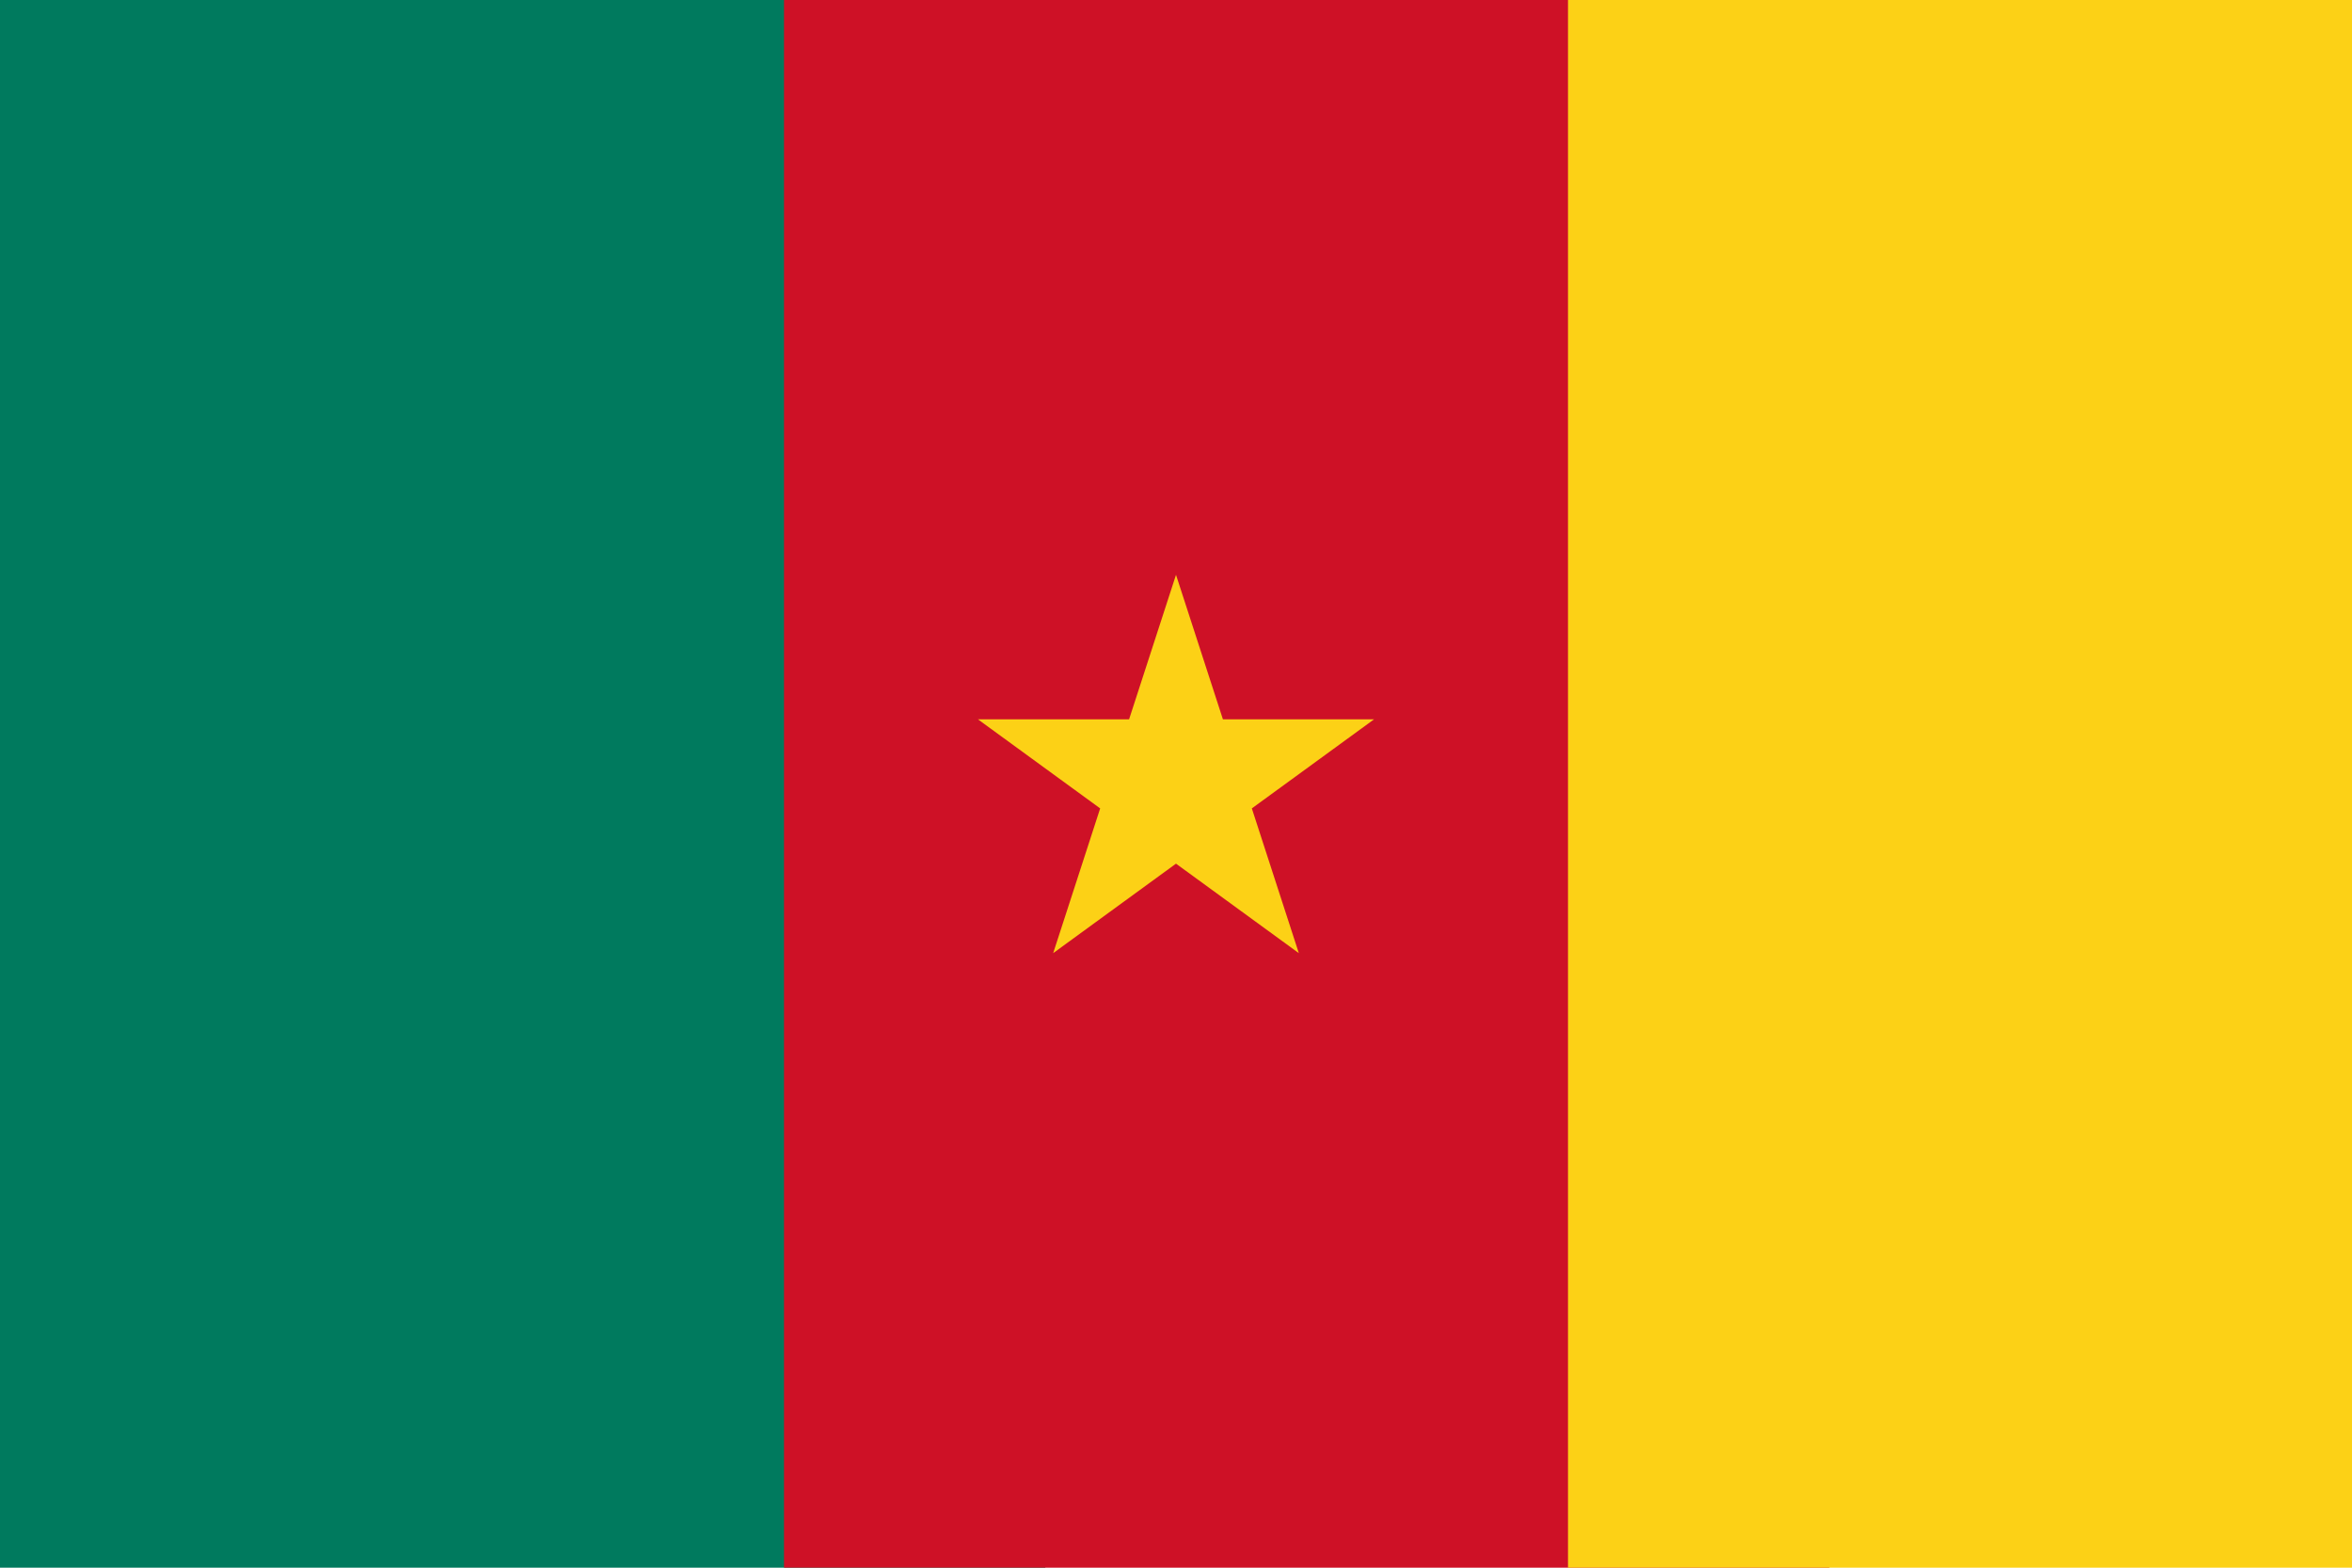
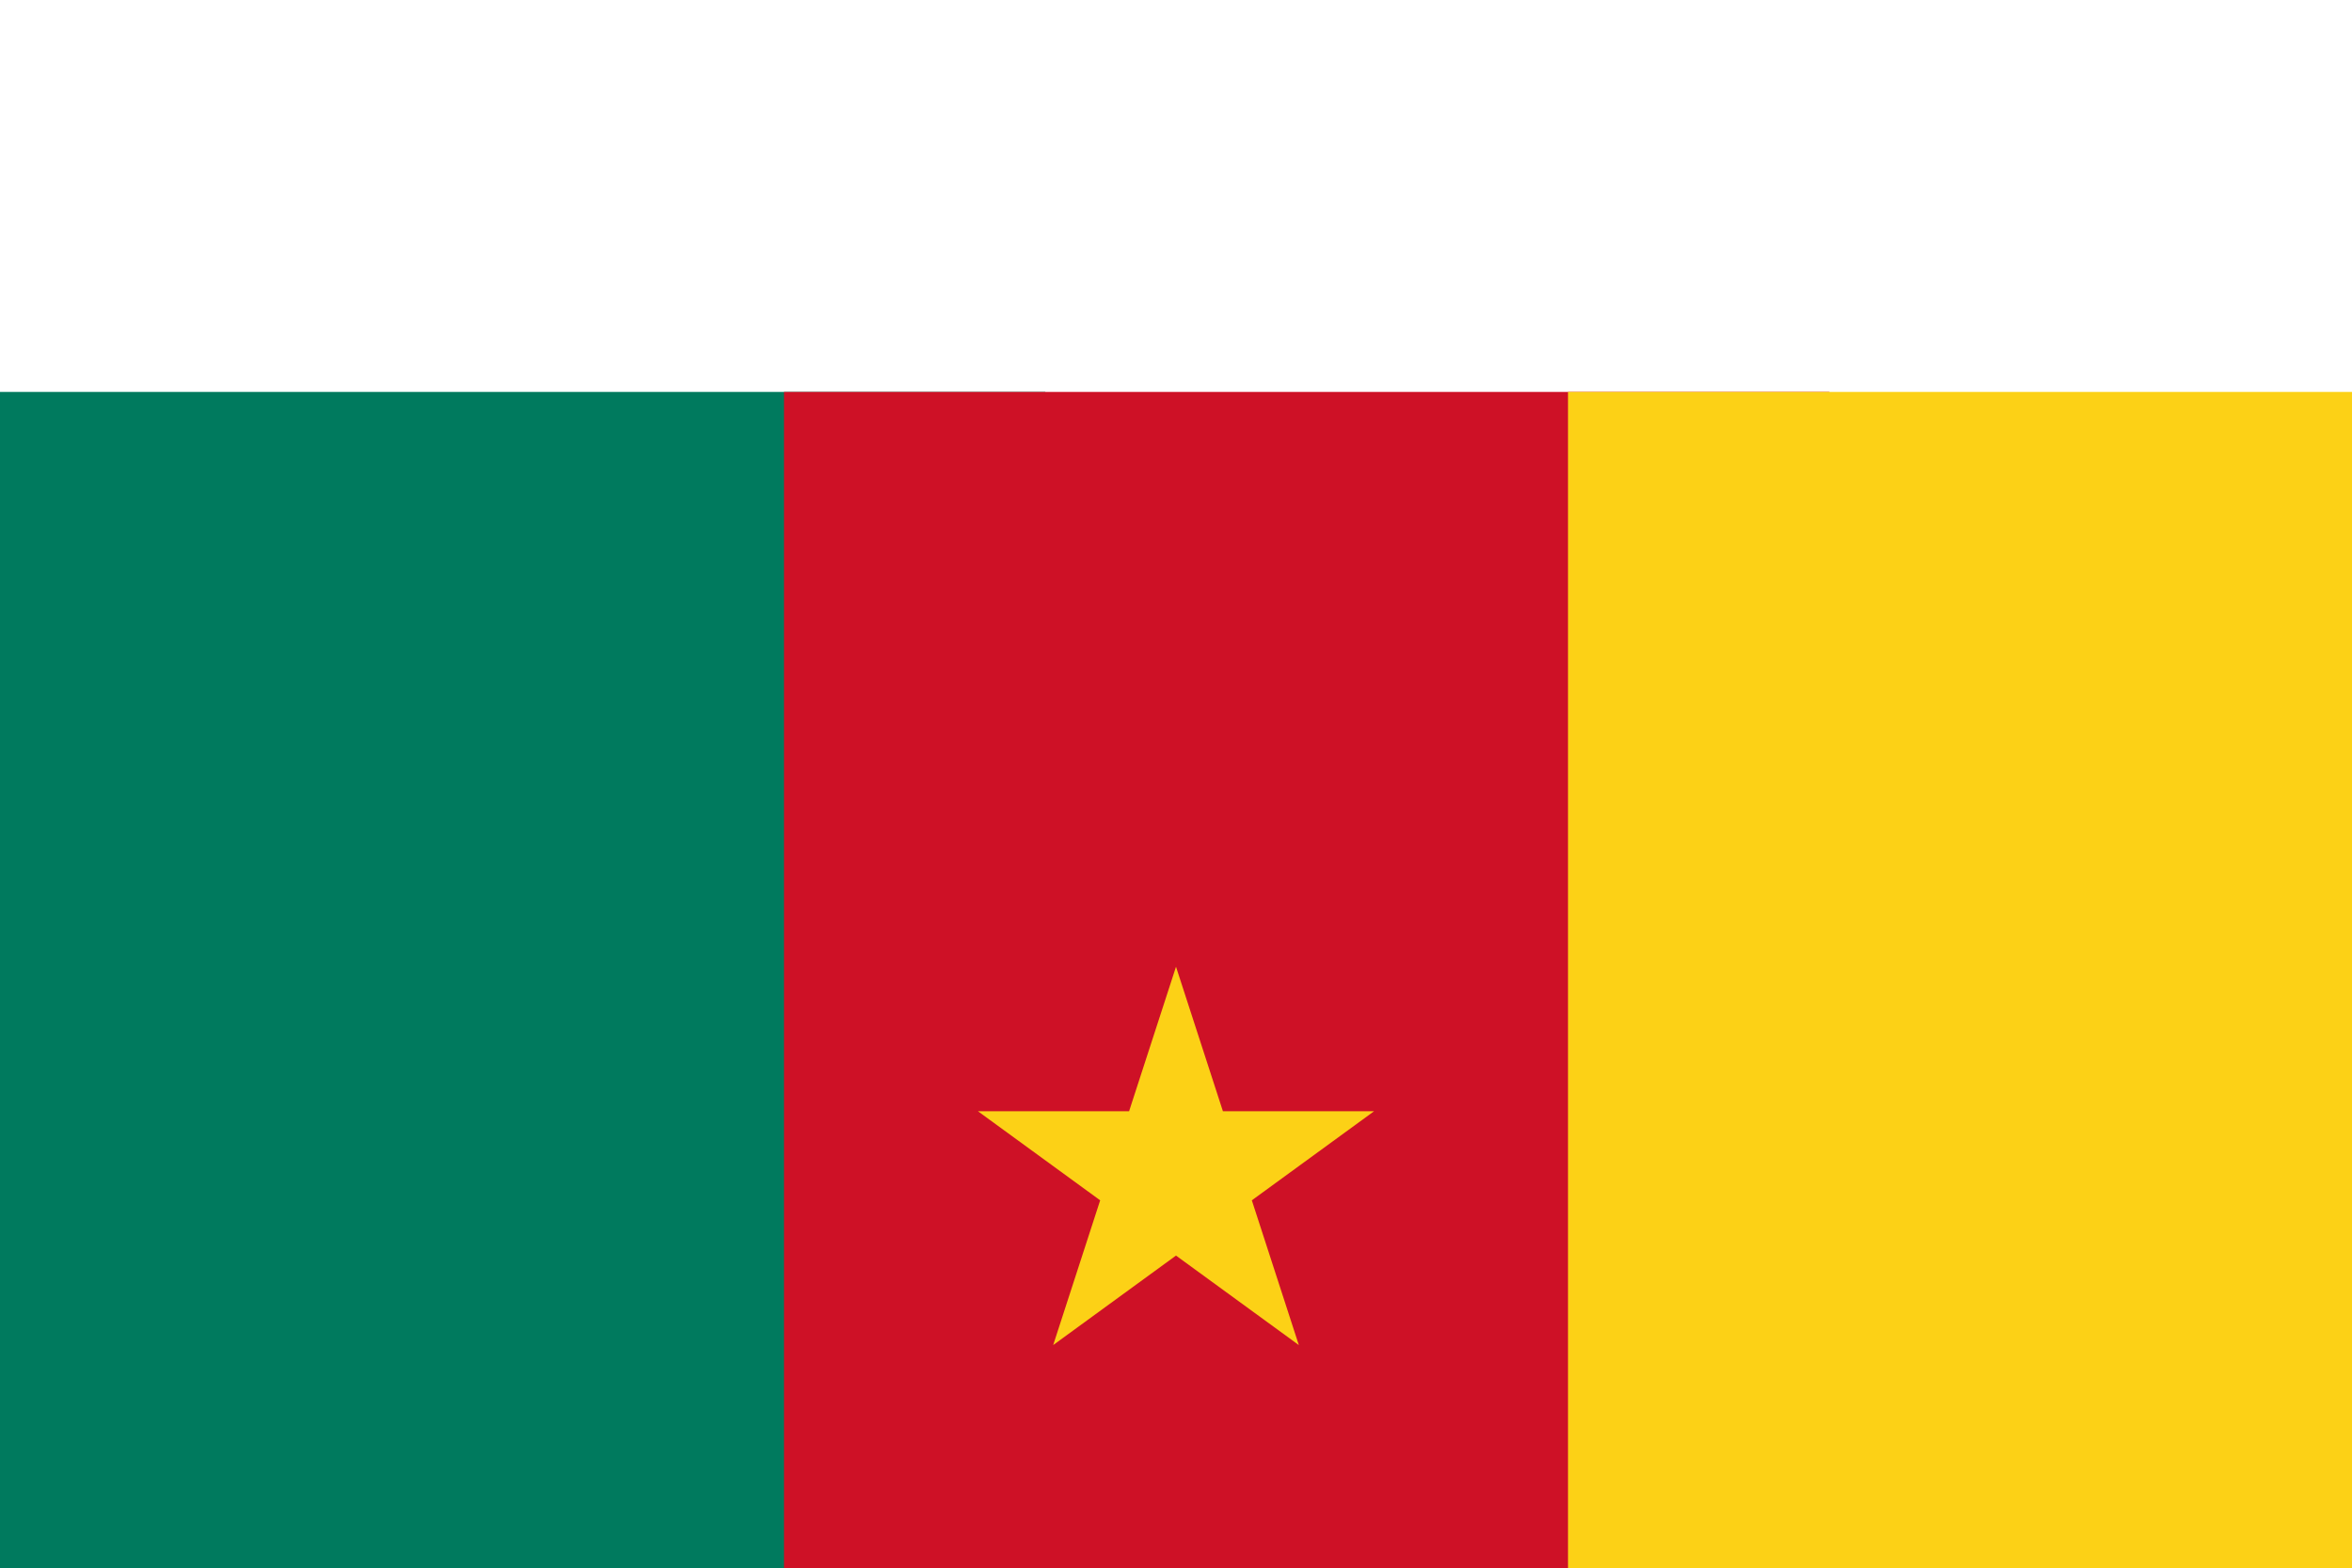
- <svg xmlns="http://www.w3.org/2000/svg" version="1" width="900" height="600">
+ <svg xmlns="http://www.w3.org/2000/svg" version="1" viewbox="0 0 900 600" height="300">
  <path d="M0 0h400v600H0z" fill="#007a5e" />
  <path d="M300 0h400v600H300z" fill="#ce1126" />
  <path d="M600 0h300v600H600zM450 220l47 144.8-122.8-89.5h151.6L403 364.8z" fill="#fcd116" />
</svg>
